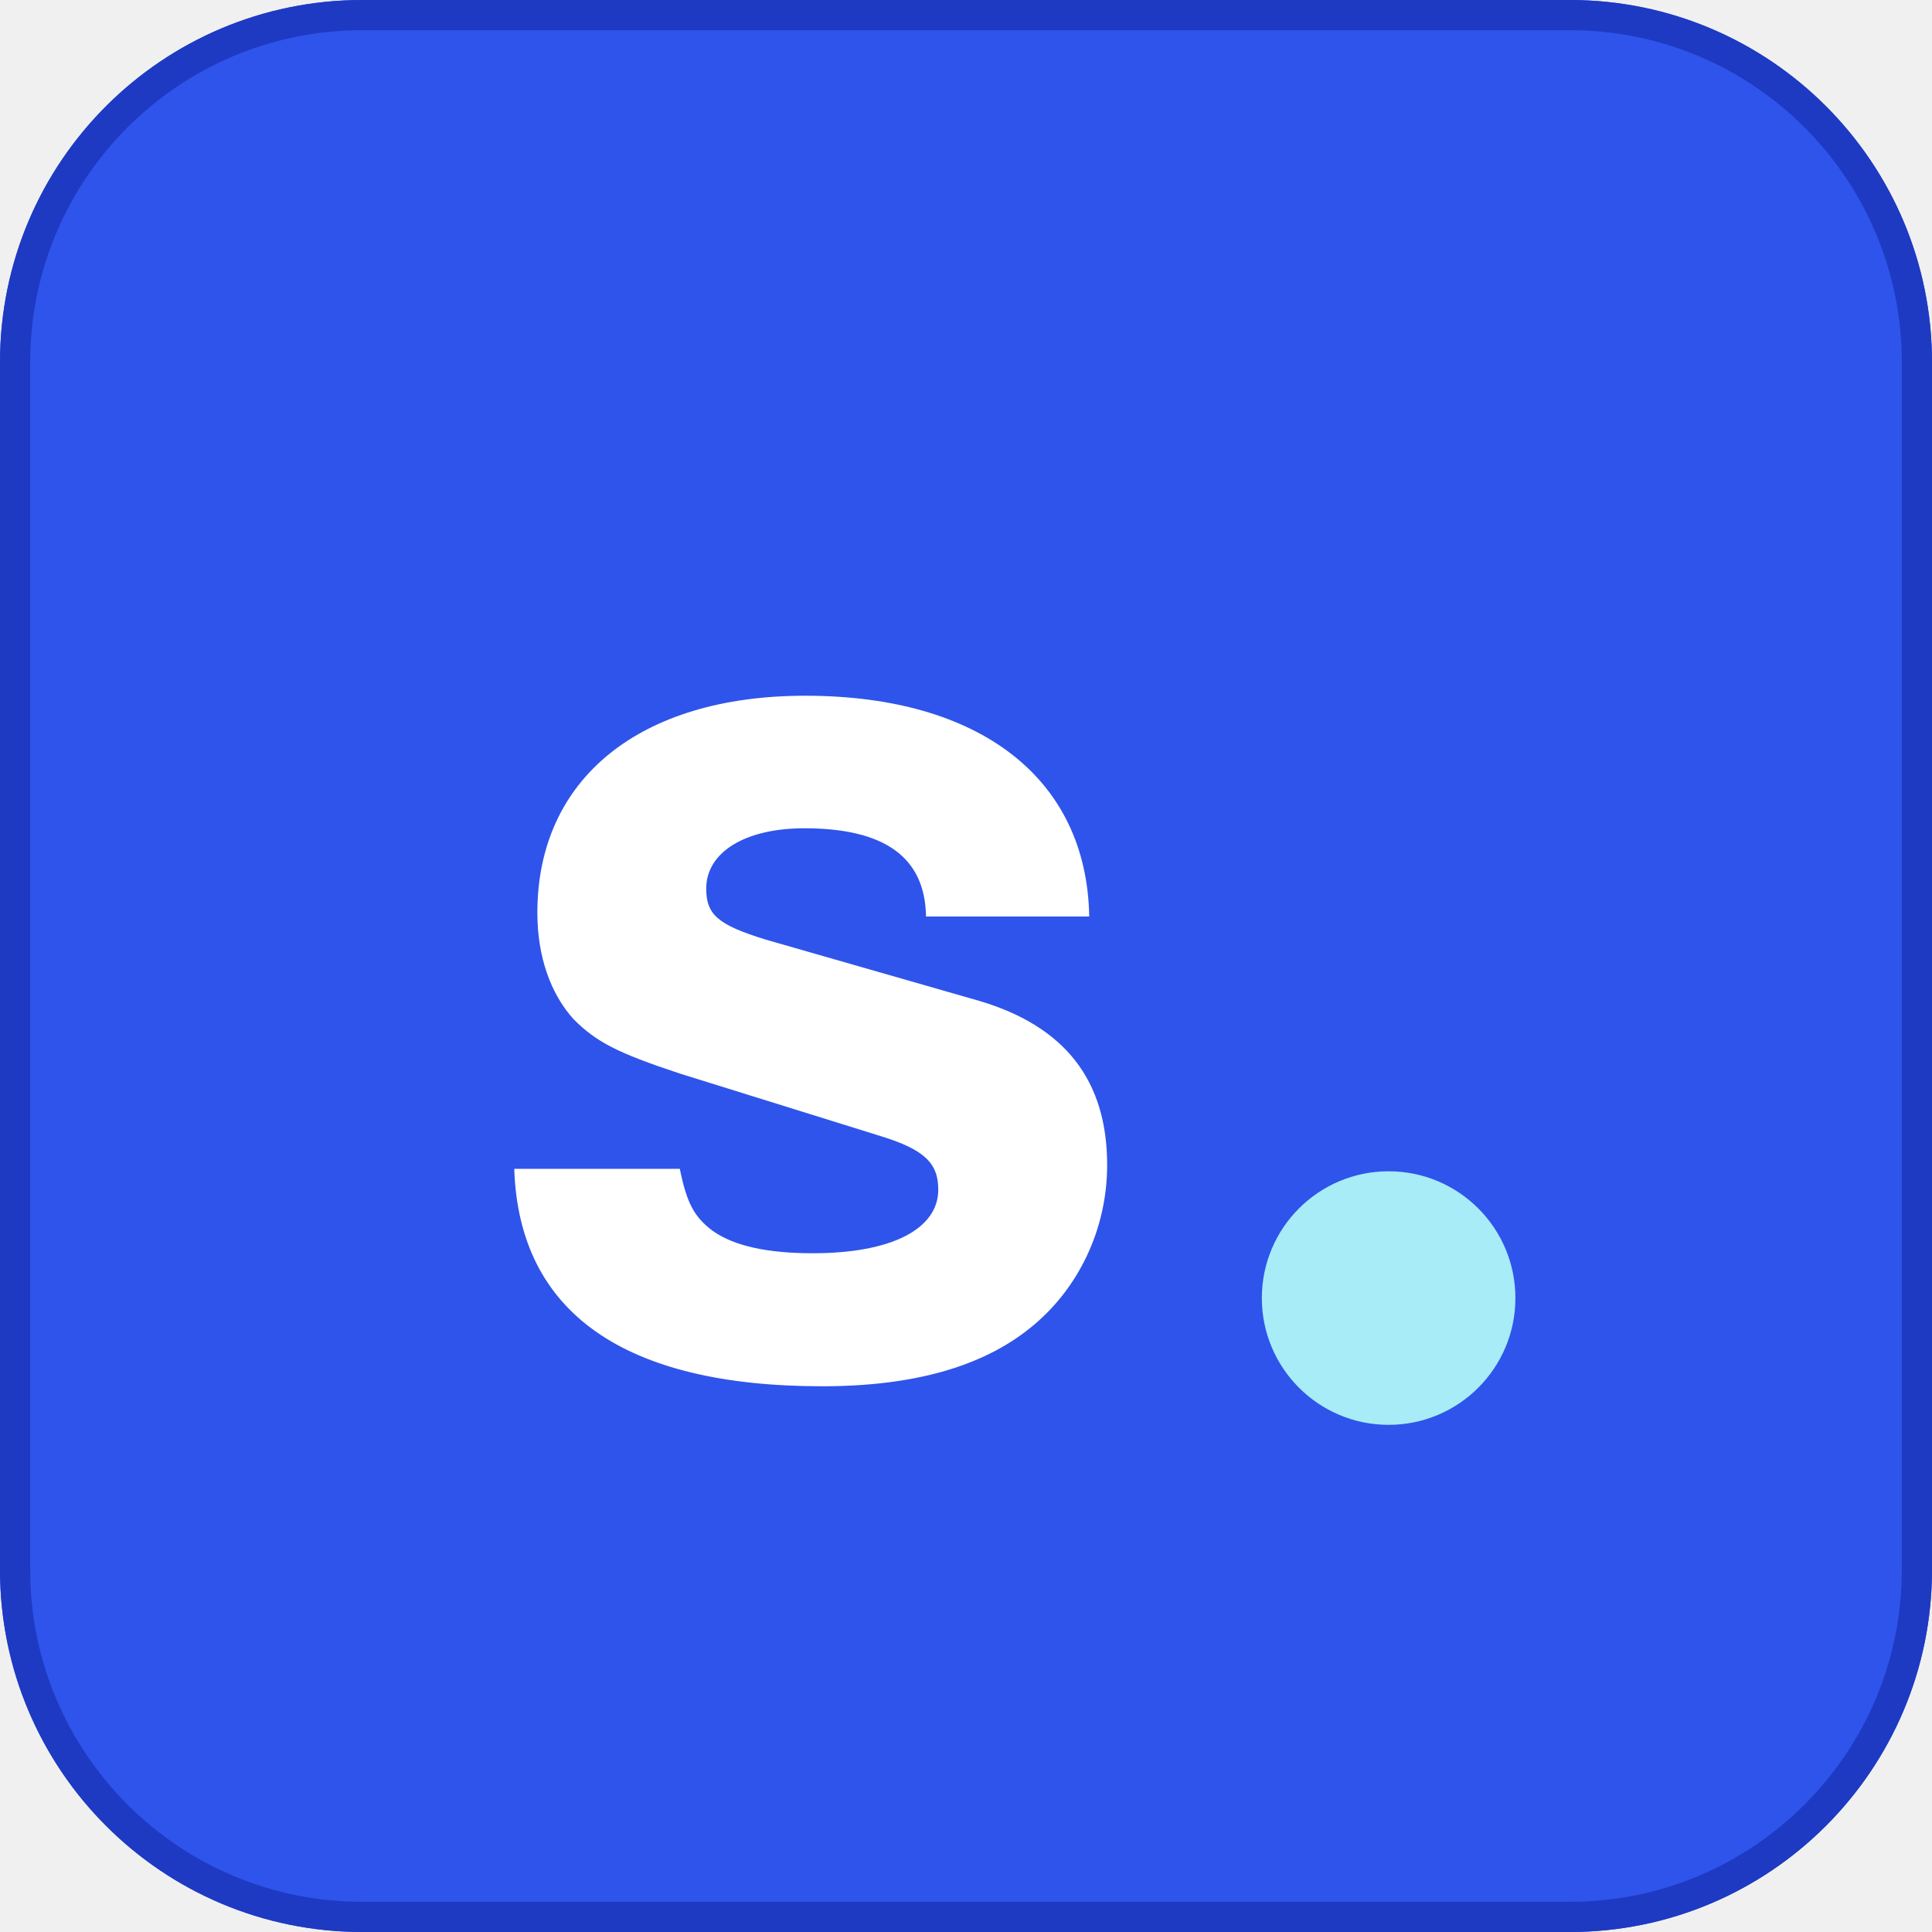
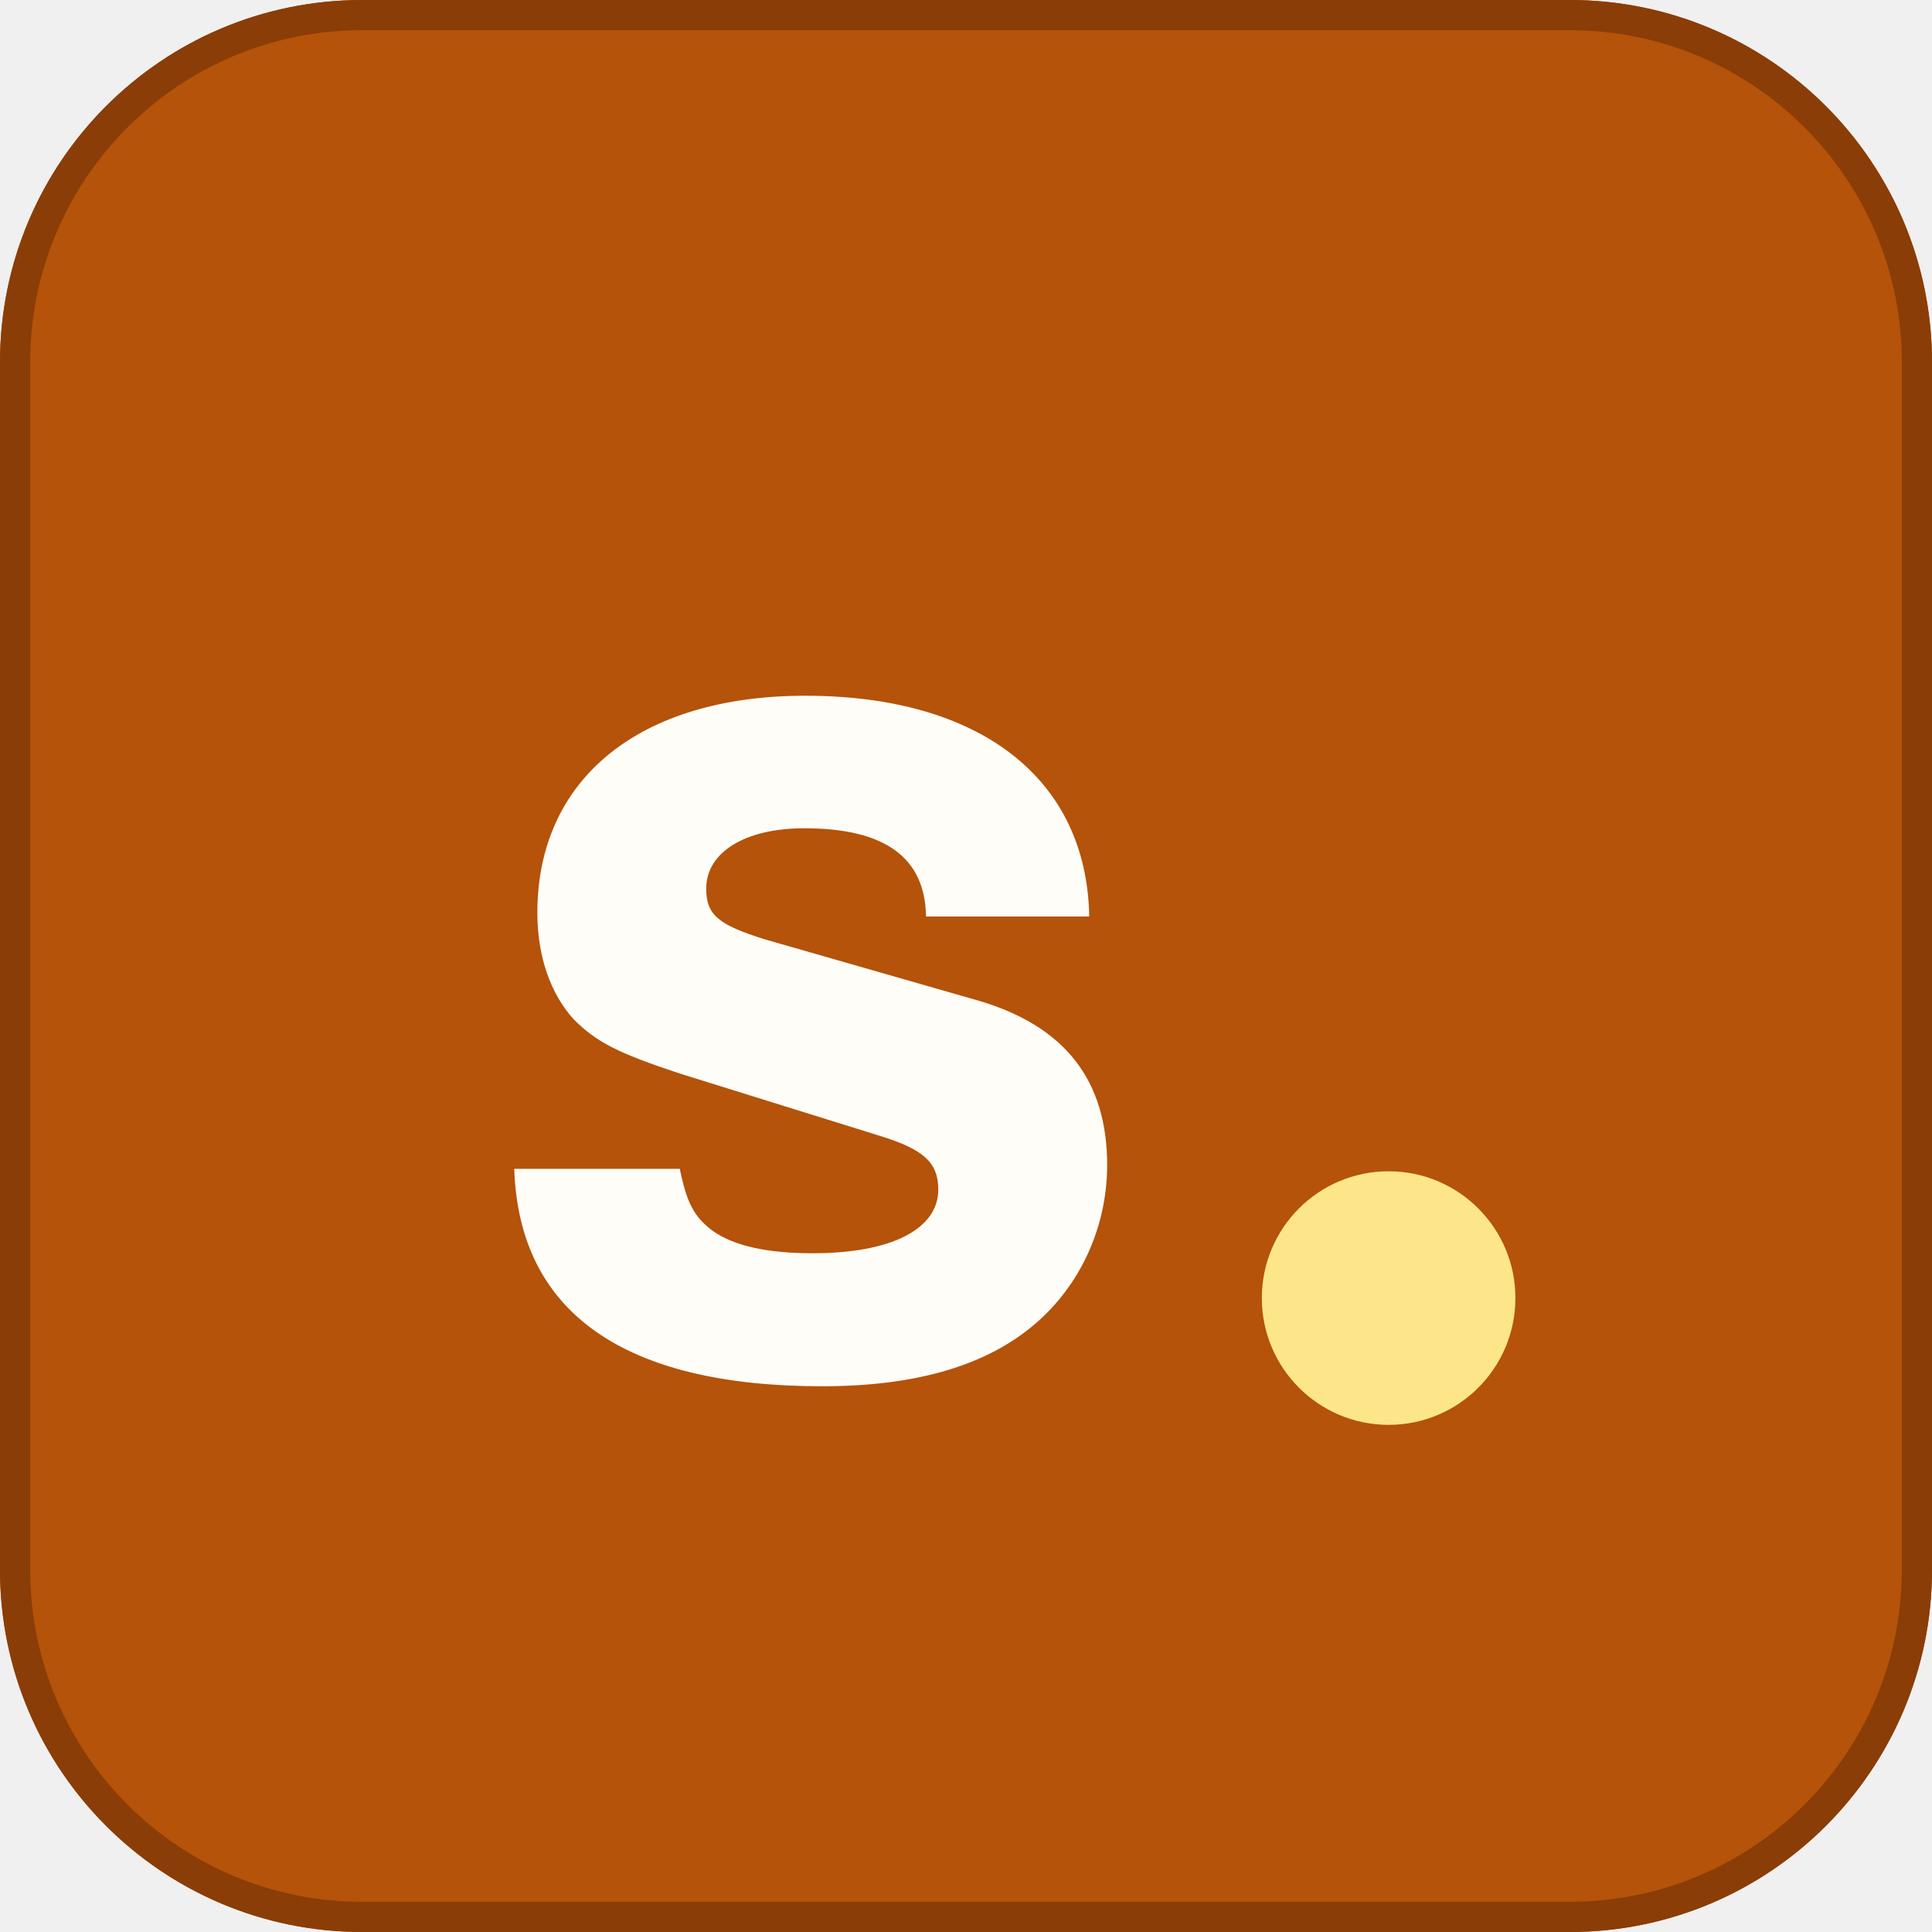
<svg xmlns="http://www.w3.org/2000/svg" viewBox="0 0 64 64">
-   <rect width="64" height="64" rx="12" fill="#2f54eb" />
-   <rect x="0.5" y="0.5" width="63" height="63" rx="11.5" fill="none" stroke="#1e3ac2" />
-   <text x="27" y="45" text-anchor="middle" font-family="Helvetica, Arial, sans-serif" font-size="40" font-weight="700" letter-spacing="-2" fill="#ffffff">s</text>
-   <circle cx="46" cy="43" r="4.2" fill="#a7ecf7" />
+   <rect width="64" height="64" rx="12" fill="#b45309" />
+   <rect x="0.5" y="0.5" width="63" height="63" rx="11.5" fill="none" stroke="#8a3d06" />
+   <text x="27" y="45" text-anchor="middle" font-family="Helvetica, Arial, sans-serif" font-size="40" font-weight="700" letter-spacing="-2" fill="#fffdf8">s</text>
+   <circle cx="46" cy="43" r="4.2" fill="#fde68a" />
</svg>
